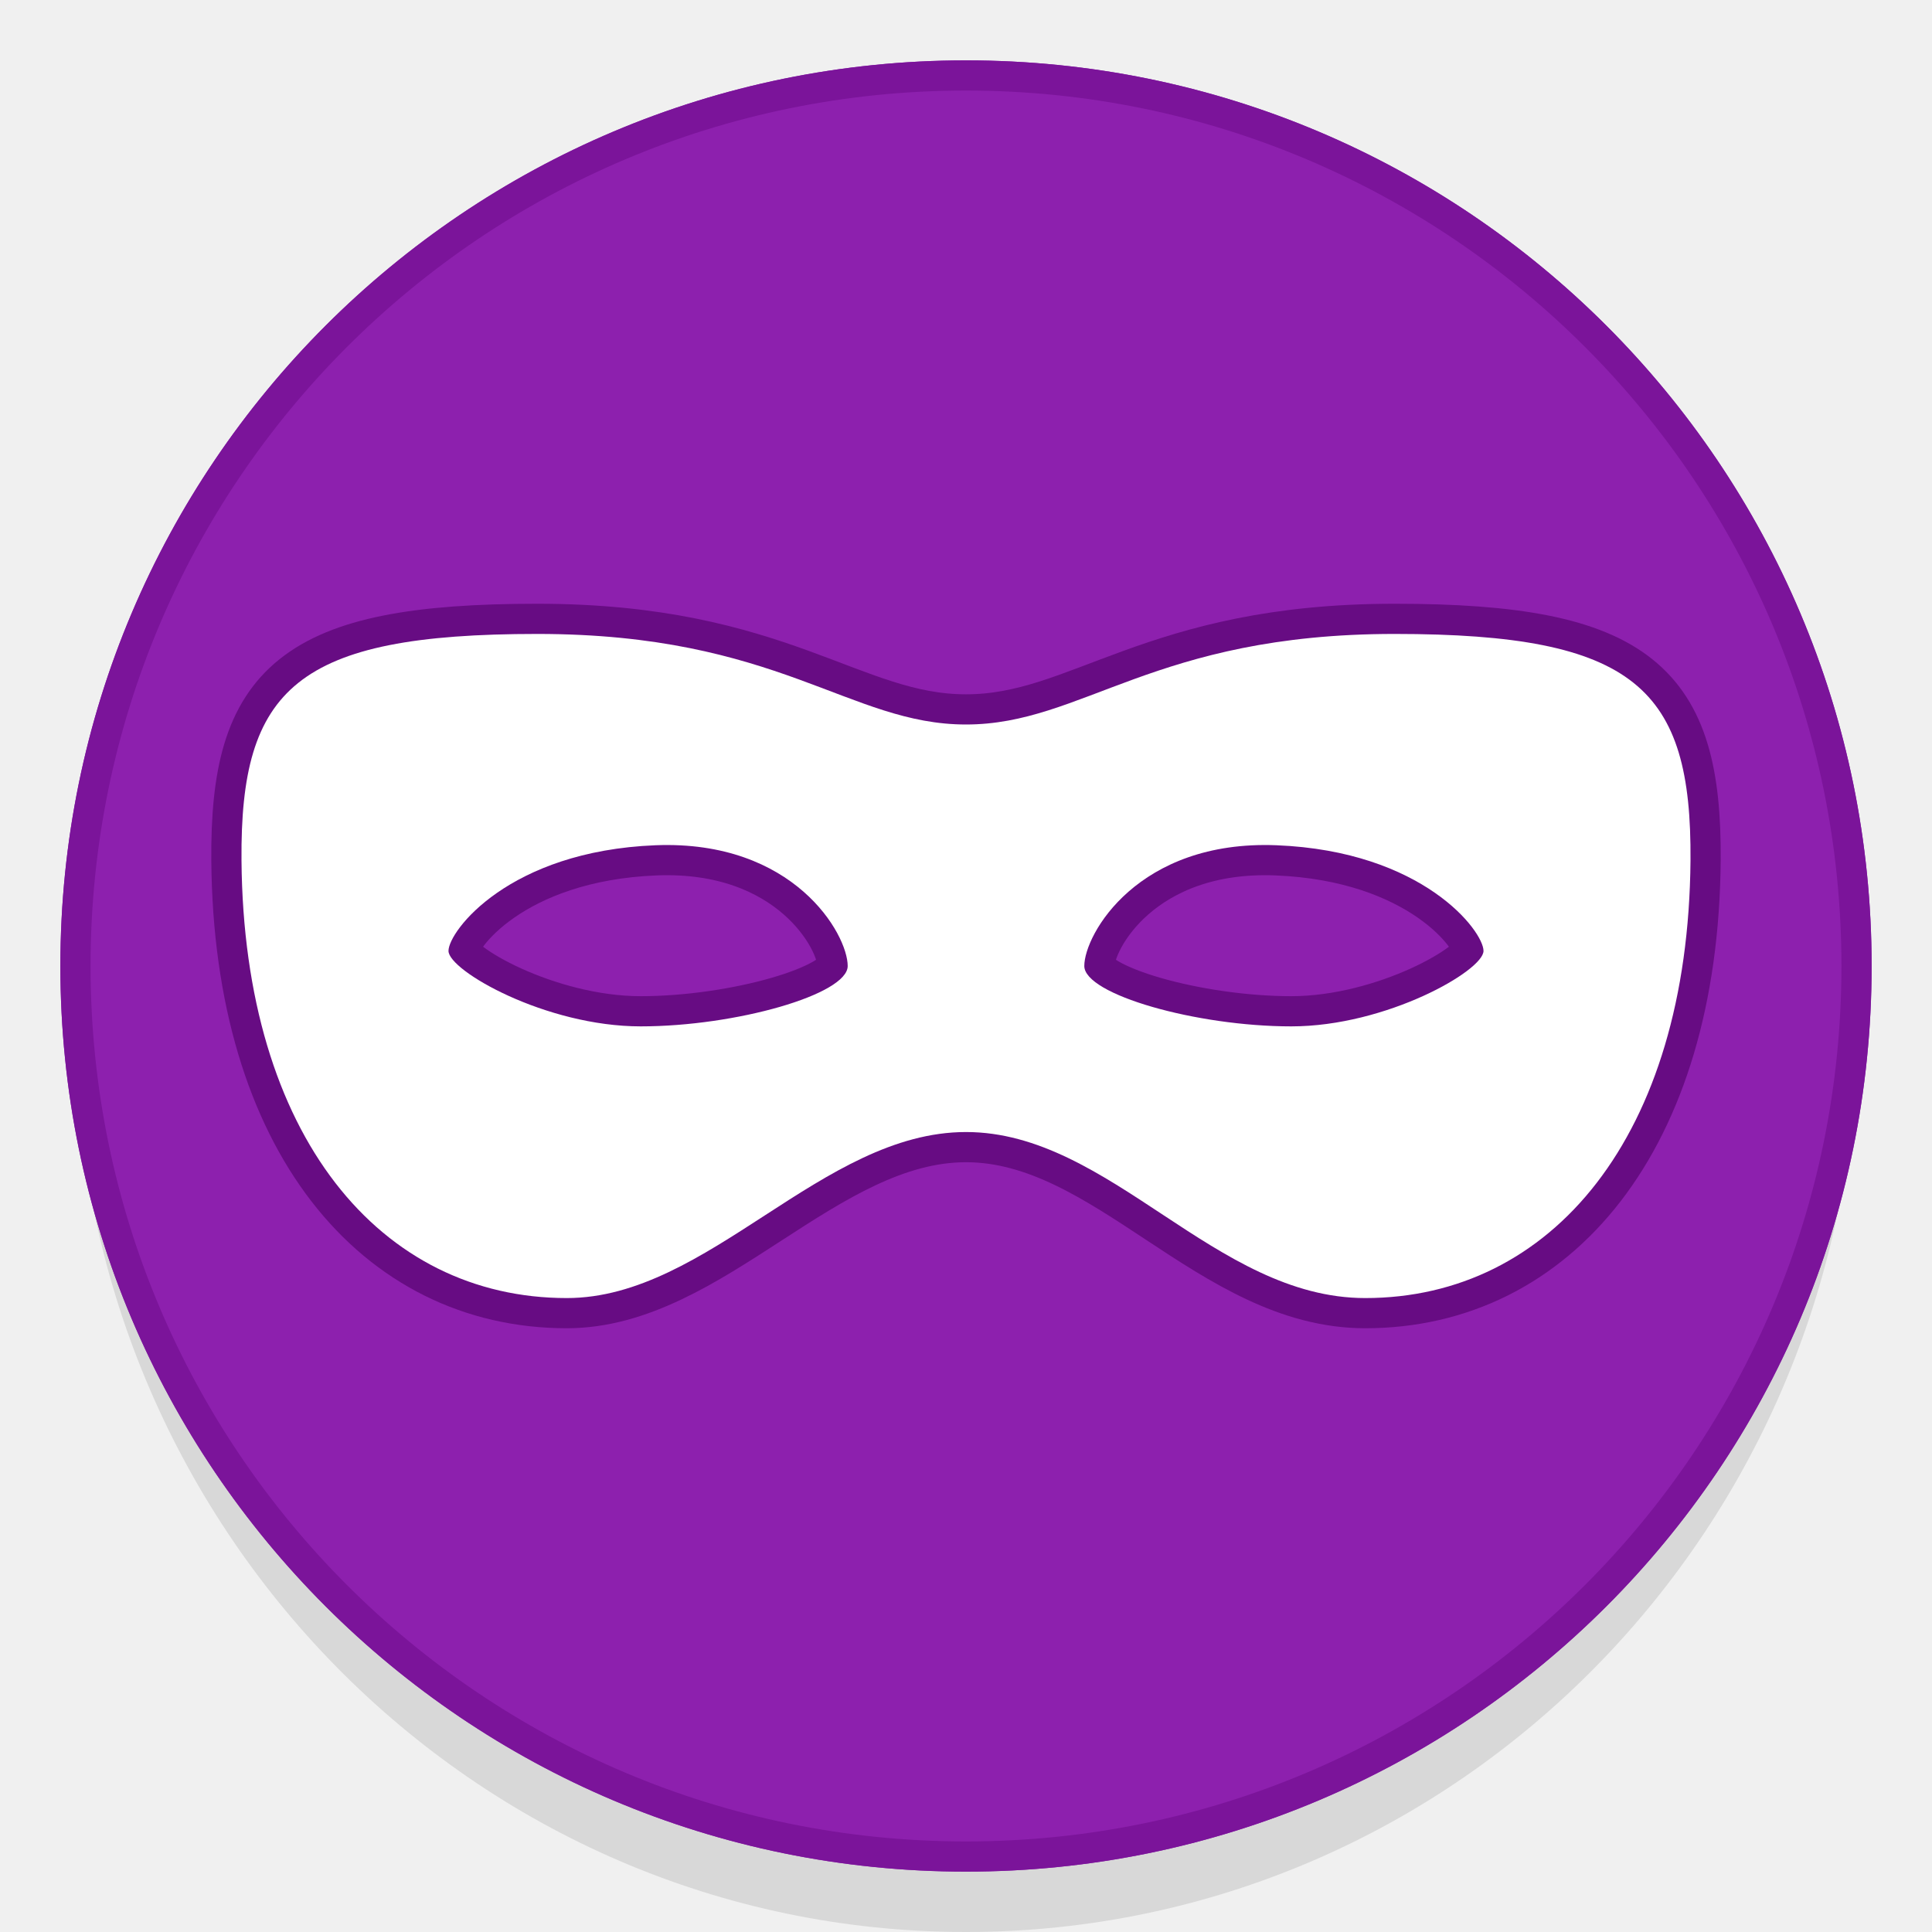
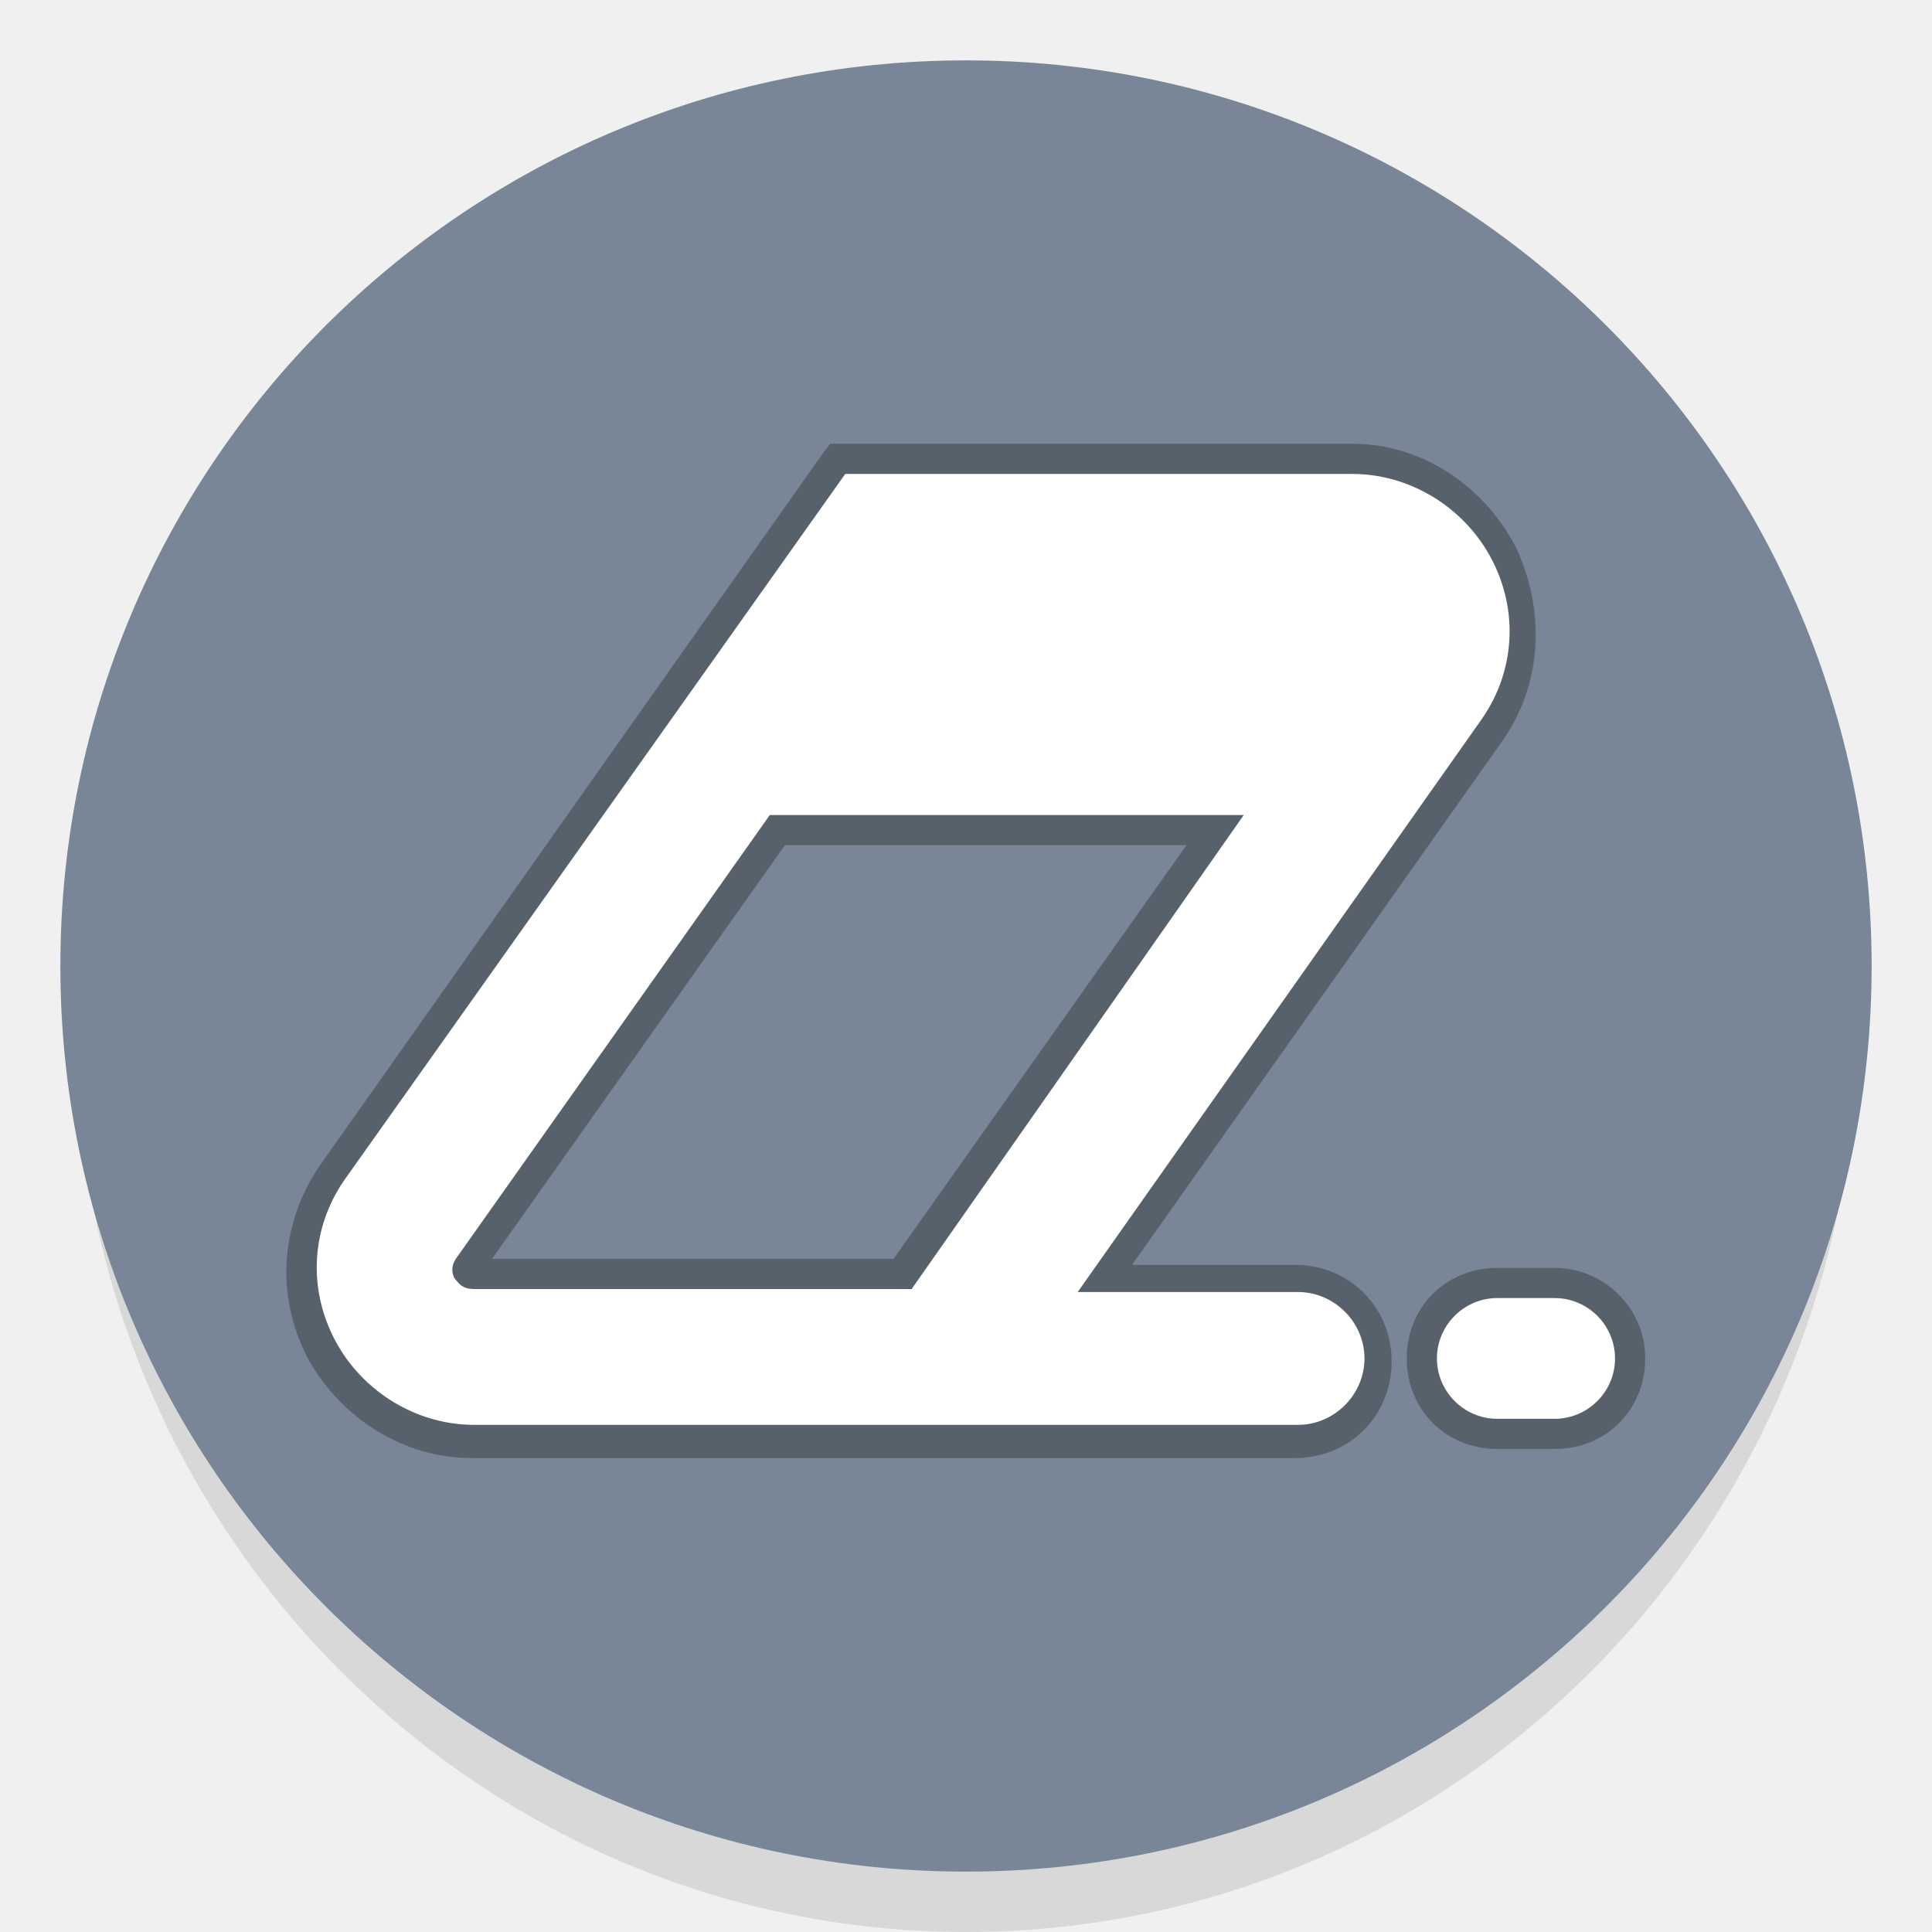
<svg xmlns="http://www.w3.org/2000/svg" width="64" height="64" viewBox="0 0 64 64">
-   <ellipse cx="32" cy="34" rx="29.5" ry="30" fill="#000" fill-opacity=".1" />
-   <circle cx="32" cy="32" r="30" fill="#8d20ae" />
-   <circle cx="32" cy="32" r="29.5" stroke="#7b149a" stroke-width="1" fill="none" />
-   <path d="M45.225,43c-4.989,0-8.44-5.5-13.224-5.5S23.468,43,18.776,43C12.62,43,8.074,37.656,8,28.5,7.954,22.815,9.805,21,17.8,21S28.128,24,32,24s6.214-3,14.2-3,9.842,1.815,9.8,7.5C55.926,37.656,51.381,43,45.225,43ZM21.714,28c-4.857.193-6.857,2.846-6.857,3.5s3.22,2.5,6.367,2.5,6.857-1.057,6.857-2C28.082,30.948,26.3,27.818,21.714,28Zm20.572,0c-4.583-.182-6.367,2.948-6.367,4,0,0.943,3.709,2,6.857,2s6.367-1.846,6.367-2.5S47.143,28.193,42.286,28Z" stroke="#670c83" stroke-width="2" fill="none" />
-   <path d="M45.225,43c-4.989,0-8.44-5.5-13.224-5.5S23.468,43,18.776,43C12.62,43,8.074,37.656,8,28.5,7.954,22.815,9.805,21,17.8,21S28.128,24,32,24s6.214-3,14.2-3,9.842,1.815,9.8,7.5C55.926,37.656,51.381,43,45.225,43ZM21.714,28c-4.857.193-6.857,2.846-6.857,3.5s3.22,2.5,6.367,2.5,6.857-1.057,6.857-2C28.082,30.948,26.3,27.818,21.714,28Zm20.572,0c-4.583-.182-6.367,2.948-6.367,4,0,0.943,3.709,2,6.857,2s6.367-1.846,6.367-2.5S47.143,28.193,42.286,28Z" fill="#fff" />
+   <ellipse style="fill-opacity:0.1" cx="32" cy="34" rx="29.5" ry="30" />
+   <circle style="fill:none" cx="32" cy="32" r="30" />
+   <circle style="fill:#798698;stroke:#798698" cx="32" cy="32" r="29.5" />
+   <g>
+     <g>
+       <path fill="#FFFFFF" d="M49.6,47.5c-1.4,0-2.5-1.1-2.5-2.5c0-1.4,1.1-2.5,2.5-2.5h1.9c1.4,0,2.5,1.1,2.5,2.5c0,1.4-1.1,2.5-2.5,2.5       H49.6z" />
+       <path fill="#57616B" d="M51.5,43c1.1,0,2,0.9,2,2s-0.9,2-2,2h-1.9c-1.1,0-2-0.9-2-2s0.9-2,2-2H51.5 M51.5,42h-1.9c-1.7,0-3,1.3-3,3       s1.3,3,3,3h1.9c1.7,0,3-1.3,3-3S53.1,42,51.5,42L51.5,42z" />
+     </g>
+     <g>
+       <path fill="#FFFFFF" d="M15.7,47.7c-2.1,0-4-1.2-5-3c-1-1.9-0.8-4.1,0.3-5.8l16.7-23.7h17c2.1,0,4,1.2,5,3c1,1.9,0.8,4.1-0.3,5.8       L36.6,42.2h6.3c1.5,0,2.7,1.2,2.7,2.7c0,1.5-1.2,2.7-2.7,2.7H15.7z M15.5,42c0,0,0,0.1,0,0.2c0,0.1,0.1,0.1,0.2,0.1h14.2       l10.4-14.7H25.7L15.5,42z" />
+       <path fill="#57616B" d="M44.8,15.7c1.9,0,3.7,1.1,4.6,2.8c0.9,1.7,0.8,3.7-0.3,5.3l-13.4,19h7.3c1.2,0,2.2,1,2.2,2.2       c0,1.2-1,2.2-2.2,2.2H32.5h-1.1H15.7c-1.9,0-3.7-1.1-4.6-2.8c-0.9-1.7-0.8-3.7,0.3-5.3L28,15.7H44.8 M15.7,42.7h14.5L41.2,27H25.5       L15.1,41.7c-0.2,0.3-0.1,0.6,0,0.7C15.2,42.5,15.3,42.7,15.7,42.7 M44.8,14.7H28h-0.5l-0.3,0.4L10.6,38.6       c-1.3,1.9-1.5,4.3-0.4,6.4c1.1,2,3.2,3.3,5.4,3.3h15.7h1.1h10.5c1.8,0,3.2-1.4,3.2-3.2c0-1.8-1.4-3.2-3.2-3.2h-5.4l12.3-17.4       c1.3-1.9,1.4-4.3,0.4-6.4C49.1,16,47,14.7,44.8,14.7L44.8,14.7z M26,28h13.3l-9.7,13.7H16.3L26,28L26,28z" />
+     </g>
+   </g>
</svg>
